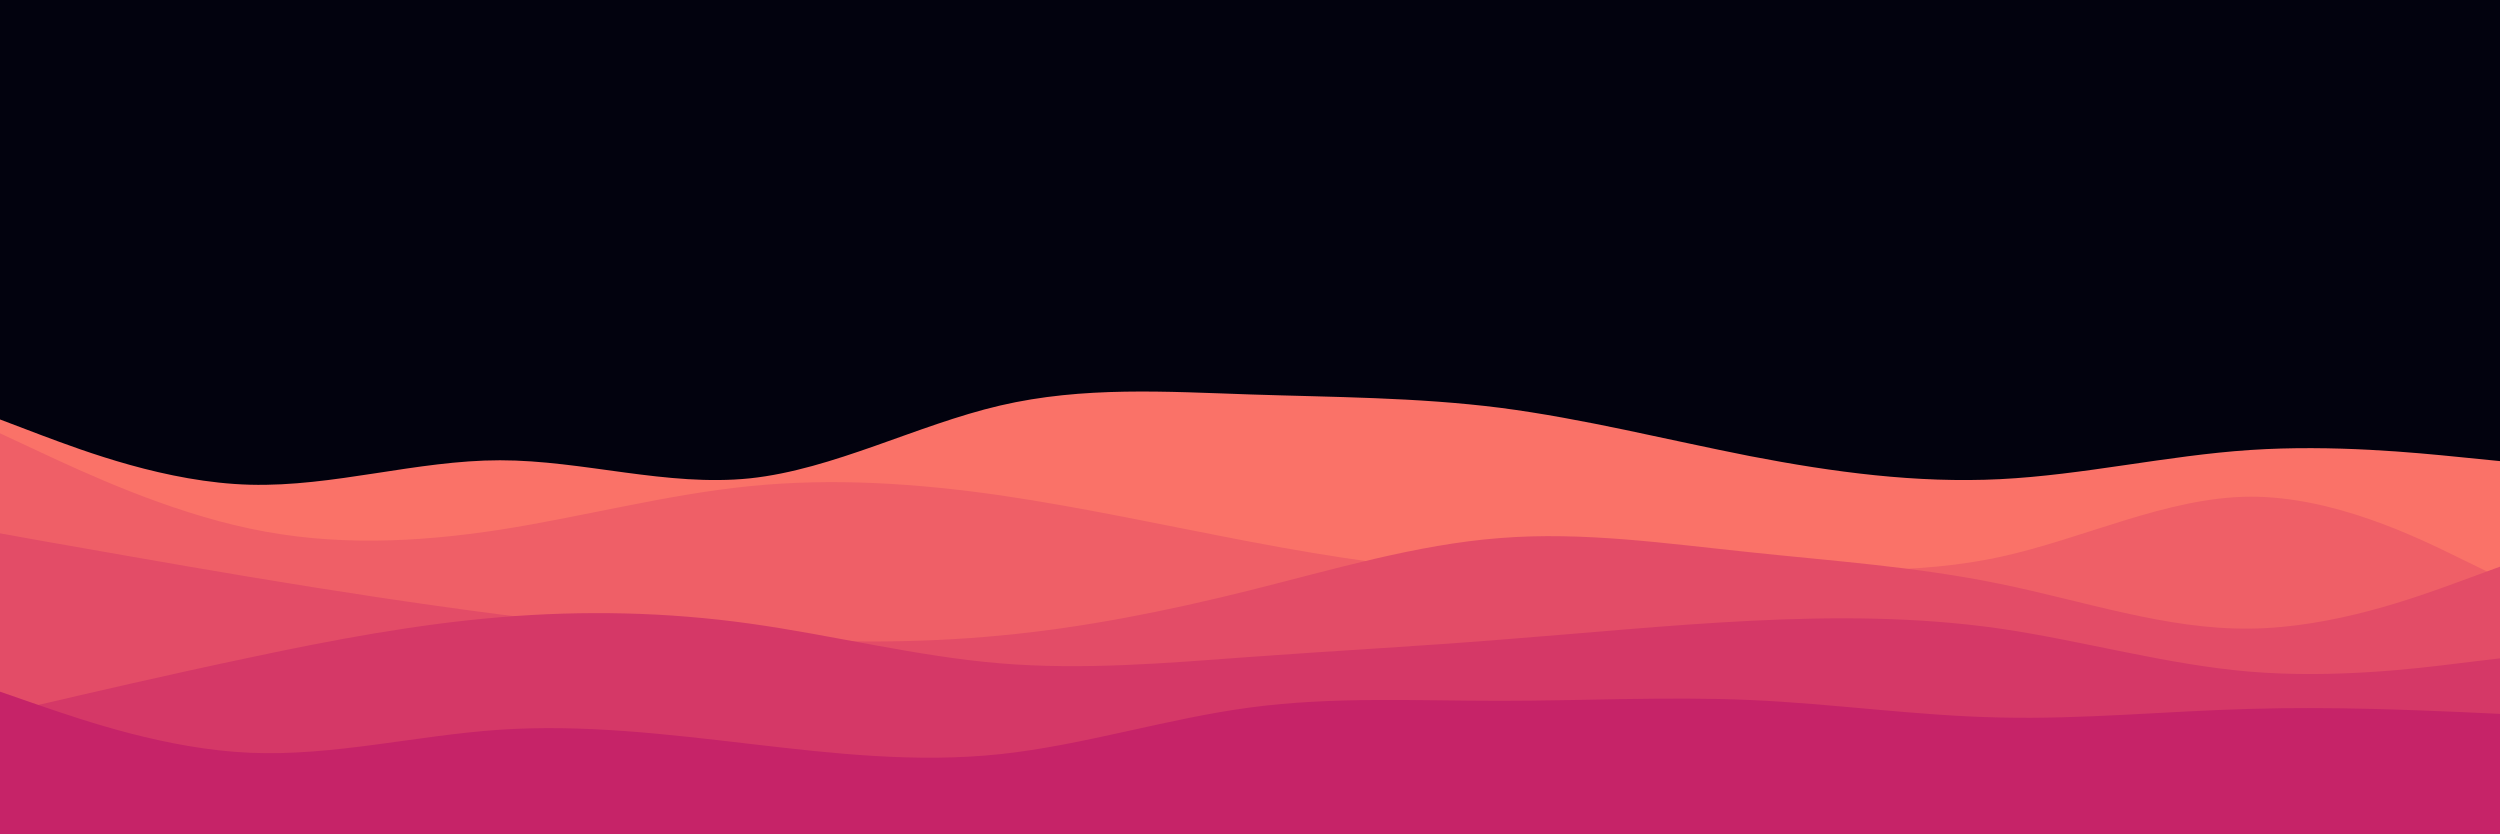
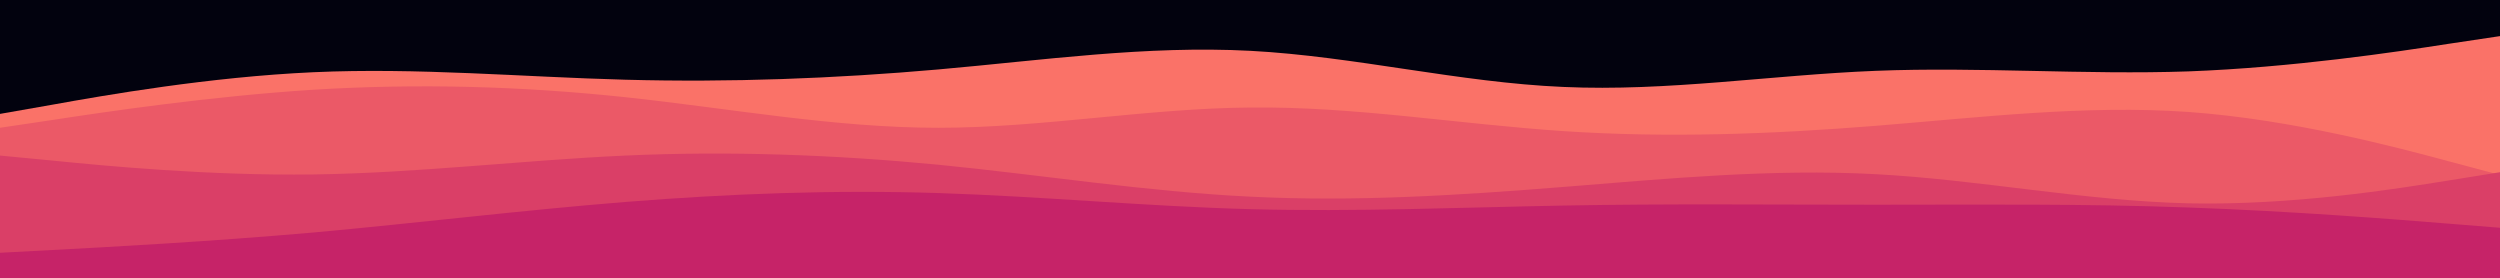
- <svg xmlns="http://www.w3.org/2000/svg" id="visual" viewBox="0 0 900 300" width="900" height="300" version="1.1">
-   <rect x="0" y="0" width="900" height="300" fill="#02020e" />
-   <path d="M0 151L15 156.7C30 162.3 60 173.7 90 174.5C120 175.3 150 165.7 180 165.7C210 165.7 240 175.3 270 172.2C300 169 330 153 360 146C390 139 420 141 450 142C480 143 510 143 540 146.8C570 150.7 600 158.3 630 164.2C660 170 690 174 720 172.5C750 171 780 164 810 162C840 160 870 163 885 164.5L900 166L900 301L885 301C870 301 840 301 810 301C780 301 750 301 720 301C690 301 660 301 630 301C600 301 570 301 540 301C510 301 480 301 450 301C420 301 390 301 360 301C330 301 300 301 270 301C240 301 210 301 180 301C150 301 120 301 90 301C60 301 30 301 15 301L0 301Z" fill="#fa7268" />
-   <path d="M0 156L15 163C30 170 60 184 90 190.3C120 196.7 150 195.3 180 190.7C210 186 240 178 270 175C300 172 330 174 360 178.3C390 182.7 420 189.3 450 195C480 200.7 510 205.3 540 206.5C570 207.7 600 205.3 630 205.2C660 205 690 207 720 200.5C750 194 780 179 810 178.8C840 178.7 870 193.3 885 200.7L900 208L900 301L885 301C870 301 840 301 810 301C780 301 750 301 720 301C690 301 660 301 630 301C600 301 570 301 540 301C510 301 480 301 450 301C420 301 390 301 360 301C330 301 300 301 270 301C240 301 210 301 180 301C150 301 120 301 90 301C60 301 30 301 15 301L0 301Z" fill="#ef5f67" />
-   <path d="M0 192L15 194.7C30 197.3 60 202.7 90 207.7C120 212.7 150 217.3 180 221.2C210 225 240 228 270 229.7C300 231.3 330 231.7 360 228.8C390 226 420 220 450 212.5C480 205 510 196 540 193.7C570 191.3 600 195.7 630 198.8C660 202 690 204 720 210.2C750 216.3 780 226.7 810 226.3C840 226 870 215 885 209.5L900 204L900 301L885 301C870 301 840 301 810 301C780 301 750 301 720 301C690 301 660 301 630 301C600 301 570 301 540 301C510 301 480 301 450 301C420 301 390 301 360 301C330 301 300 301 270 301C240 301 210 301 180 301C150 301 120 301 90 301C60 301 30 301 15 301L0 301Z" fill="#e34c67" />
-   <path d="M0 257L15 253.5C30 250 60 243 90 236.7C120 230.3 150 224.7 180 222.2C210 219.7 240 220.3 270 224.5C300 228.7 330 236.3 360 238.8C390 241.3 420 238.7 450 236.5C480 234.3 510 232.7 540 230.3C570 228 600 225 630 223.5C660 222 690 222 720 226.3C750 230.7 780 239.3 810 241.8C840 244.3 870 240.7 885 238.8L900 237L900 301L885 301C870 301 840 301 810 301C780 301 750 301 720 301C690 301 660 301 630 301C600 301 570 301 540 301C510 301 480 301 450 301C420 301 390 301 360 301C330 301 300 301 270 301C240 301 210 301 180 301C150 301 120 301 90 301C60 301 30 301 15 301L0 301Z" fill="#d53867" />
-   <path d="M0 249L15 254.2C30 259.3 60 269.7 90 271C120 272.3 150 264.7 180 262.7C210 260.7 240 264.3 270 267.8C300 271.3 330 274.7 360 271.5C390 268.3 420 258.7 450 254.7C480 250.7 510 252.3 540 252.3C570 252.3 600 250.7 630 252C660 253.3 690 257.7 720 258.3C750 259 780 256 810 255.2C840 254.3 870 255.7 885 256.3L900 257L900 301L885 301C870 301 840 301 810 301C780 301 750 301 720 301C690 301 660 301 630 301C600 301 570 301 540 301C510 301 480 301 450 301C420 301 390 301 360 301C330 301 300 301 270 301C240 301 210 301 180 301C150 301 120 301 90 301C60 301 30 301 15 301L0 301Z" fill="#c62368" />
+ <svg xmlns="http://www.w3.org/2000/svg" id="visual" viewBox="0 0 900 100" width="900" height="100" version="1.1">
+   <rect x="0" y="0" width="900" height="100" fill="#02020e" />
+   <path d="M0 41L18.8 37.7C37.7 34.3 75.3 27.7 112.8 26C150.3 24.3 187.7 27.7 225.2 28.7C262.7 29.7 300.3 28.3 337.8 25C375.3 21.7 412.7 16.3 450.2 18.3C487.7 20.3 525.3 29.7 562.8 31.3C600.3 33 637.7 27 675.2 25.5C712.7 24 750.3 27 787.8 25.7C825.3 24.3 862.7 18.7 881.3 15.8L900 13L900 101L881.3 101C862.7 101 825.3 101 787.8 101C750.3 101 712.7 101 675.2 101C637.7 101 600.3 101 562.8 101C525.3 101 487.7 101 450.2 101C412.7 101 375.3 101 337.8 101C300.3 101 262.7 101 225.2 101C187.7 101 150.3 101 112.8 101C75.3 101 37.7 101 18.8 101L0 101Z" fill="#fa7268" />
+   <path d="M0 46L18.8 43.2C37.7 40.3 75.3 34.7 112.8 32.3C150.3 30 187.7 31 225.2 35C262.7 39 300.3 46 337.8 46C375.3 46 412.7 39 450.2 38.7C487.7 38.3 525.3 44.7 562.8 47.2C600.3 49.7 637.7 48.3 675.2 45.3C712.7 42.3 750.3 37.7 787.8 40.3C825.3 43 862.7 53 881.3 58L900 63L900 101L881.3 101C862.7 101 825.3 101 787.8 101C750.3 101 712.7 101 675.2 101C637.7 101 600.3 101 562.8 101C525.3 101 487.7 101 450.2 101C412.7 101 375.3 101 337.8 101C300.3 101 262.7 101 225.2 101C187.7 101 150.3 101 112.8 101C75.3 101 37.7 101 18.8 101L0 101Z" fill="#eb5967" />
+   <path d="M0 56L18.8 57.8C37.7 59.7 75.3 63.3 112.8 62.8C150.3 62.3 187.7 57.7 225.2 56C262.7 54.3 300.3 55.7 337.8 59.3C375.3 63 412.7 69 450.2 70.8C487.7 72.7 525.3 70.3 562.8 67.3C600.3 64.3 637.7 60.7 675.2 62.7C712.7 64.7 750.3 72.3 787.8 73.2C825.3 74 862.7 68 881.3 65L900 62L900 101L881.3 101C862.7 101 825.3 101 787.8 101C750.3 101 712.7 101 675.2 101C637.7 101 600.3 101 562.8 101C525.3 101 487.7 101 450.2 101C412.7 101 375.3 101 337.8 101C300.3 101 262.7 101 225.2 101C187.7 101 150.3 101 112.8 101C75.3 101 37.7 101 18.8 101L0 101Z" fill="#da3f67" />
+   <path d="M0 91L18.8 90C37.7 89 75.3 87 112.8 83.7C150.3 80.3 187.7 75.7 225.2 72.7C262.7 69.7 300.3 68.3 337.8 69.5C375.3 70.7 412.7 74.3 450.2 75.3C487.7 76.3 525.3 74.7 562.8 74C600.3 73.3 637.7 73.7 675.2 73.7C712.7 73.7 750.3 73.3 787.8 74.7C825.3 76 862.7 79 881.3 80.5L900 82L900 101L881.3 101C862.7 101 825.3 101 787.8 101C750.3 101 712.7 101 675.2 101C637.7 101 600.3 101 562.8 101C525.3 101 487.7 101 450.2 101C412.7 101 375.3 101 337.8 101C300.3 101 262.7 101 225.2 101C187.7 101 150.3 101 112.8 101C75.3 101 37.7 101 18.8 101L0 101Z" fill="#c62368" />
</svg>
